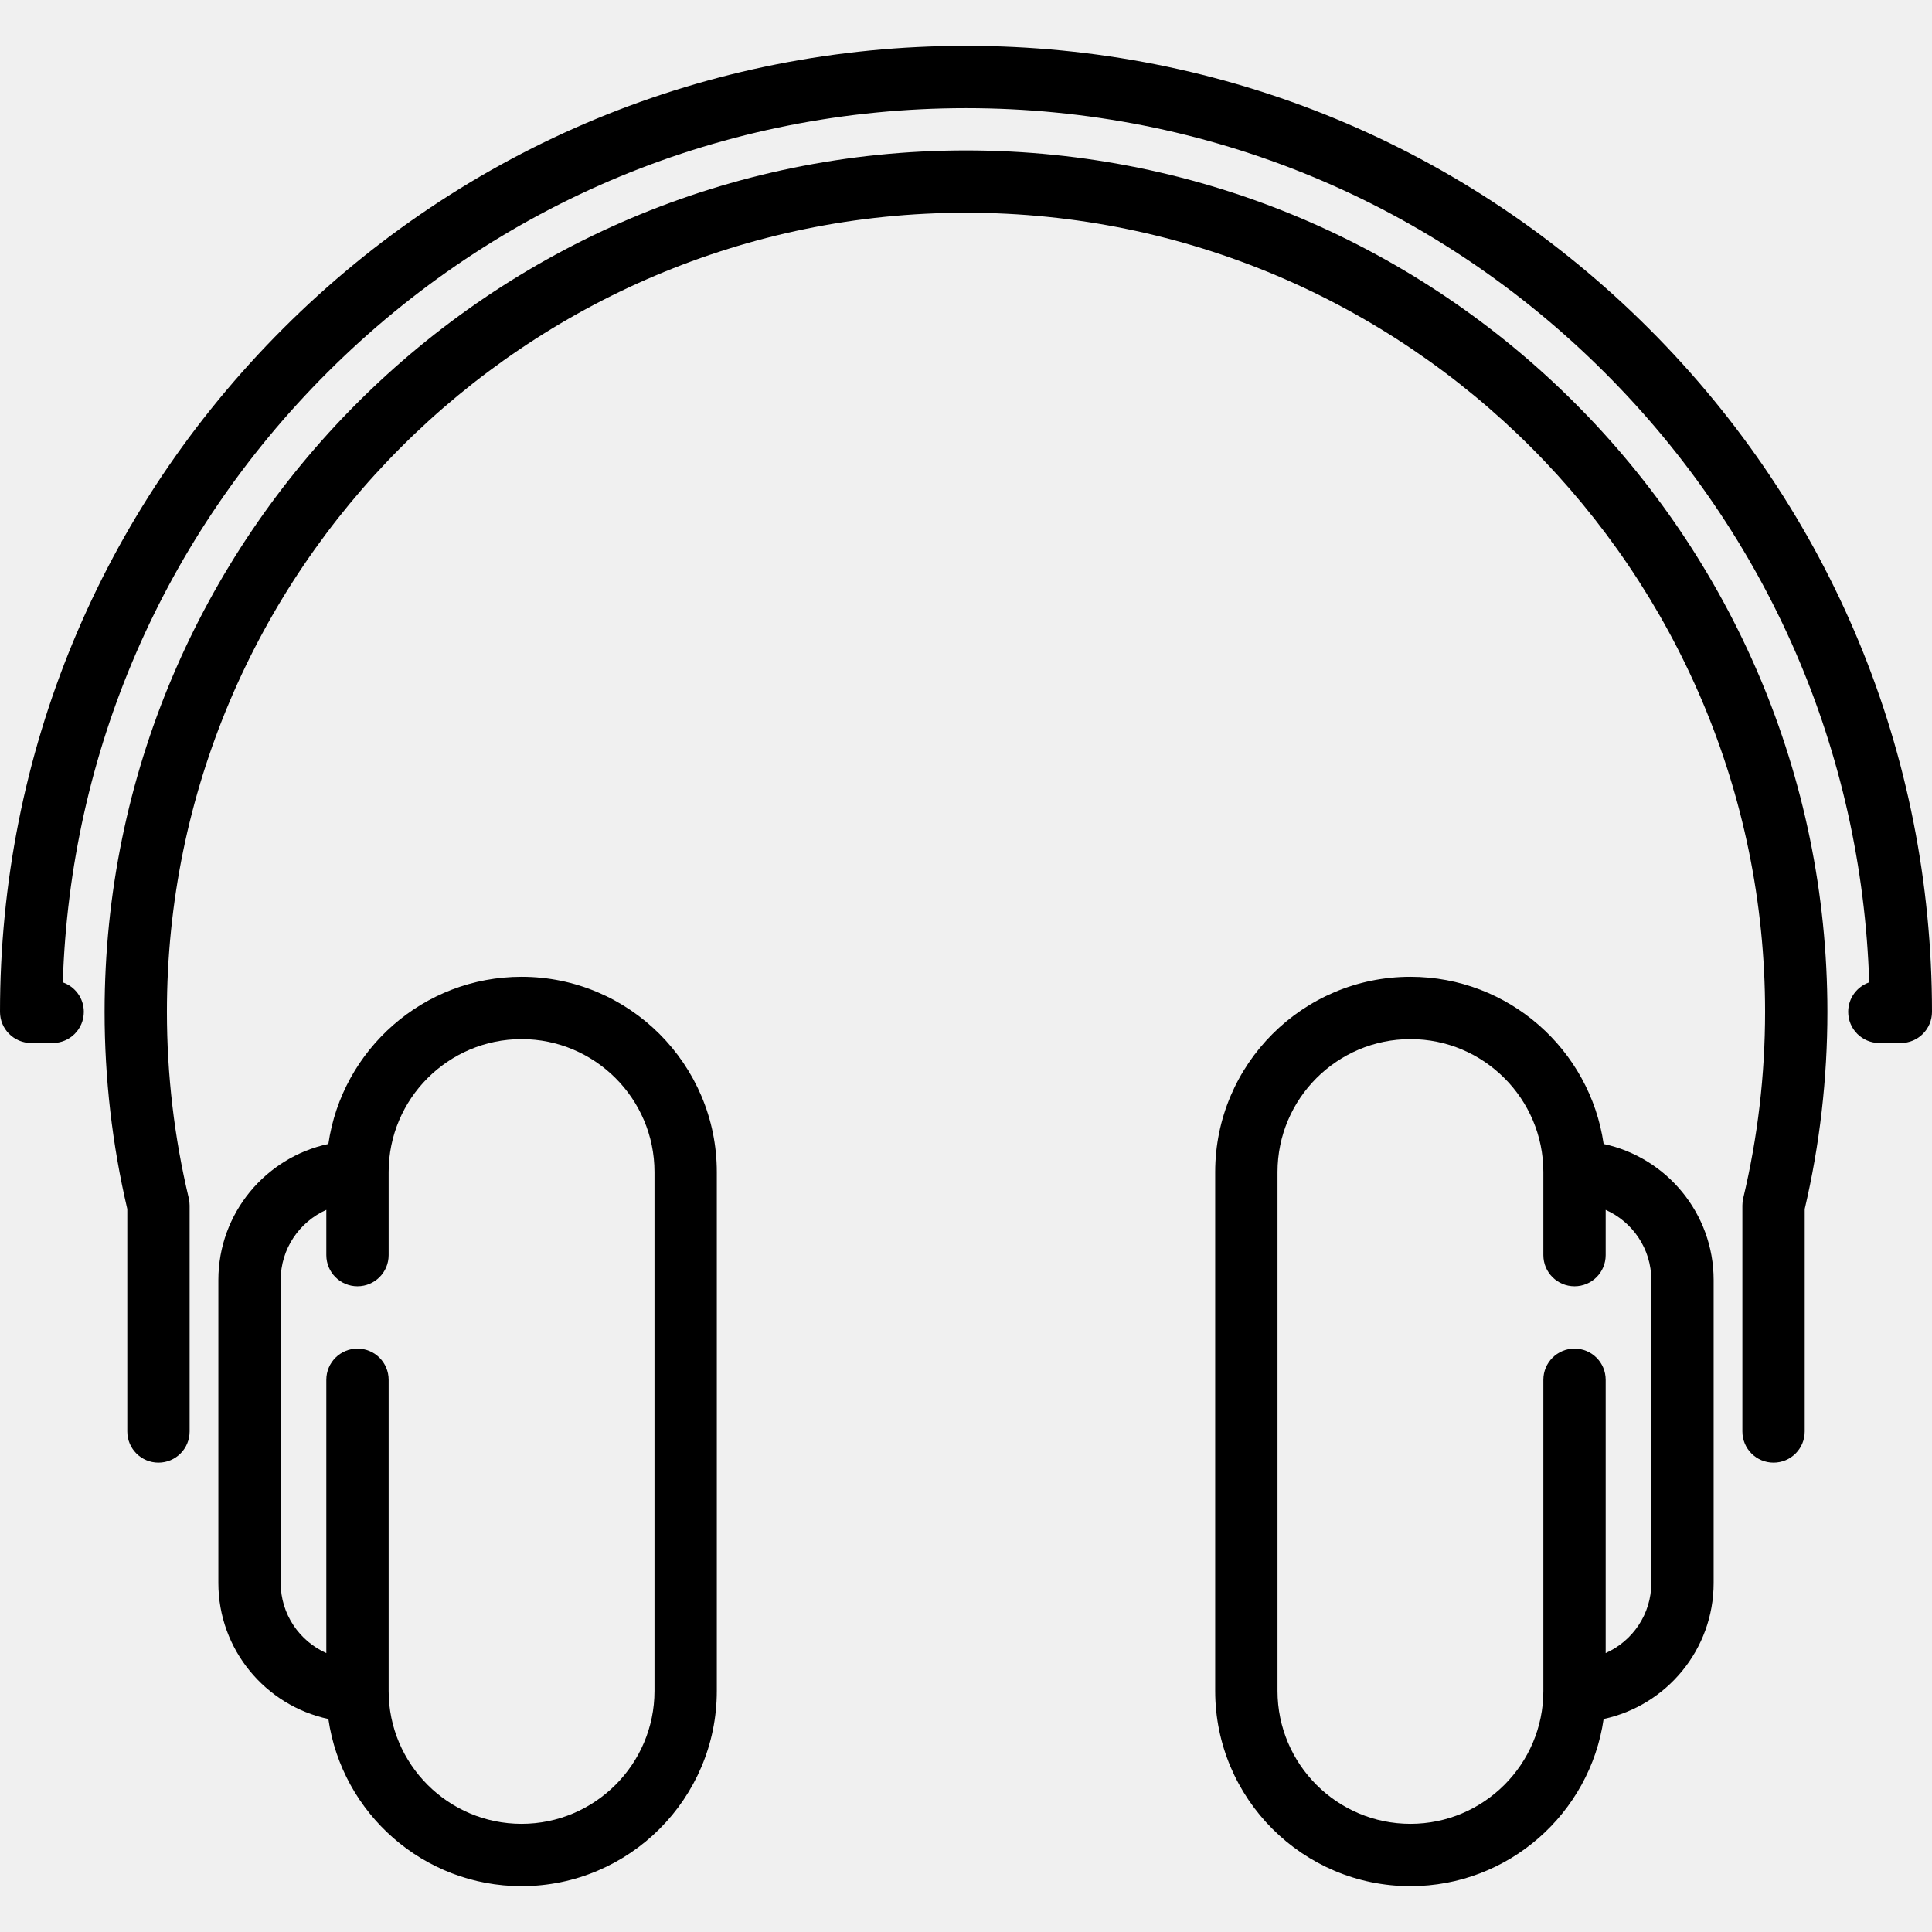
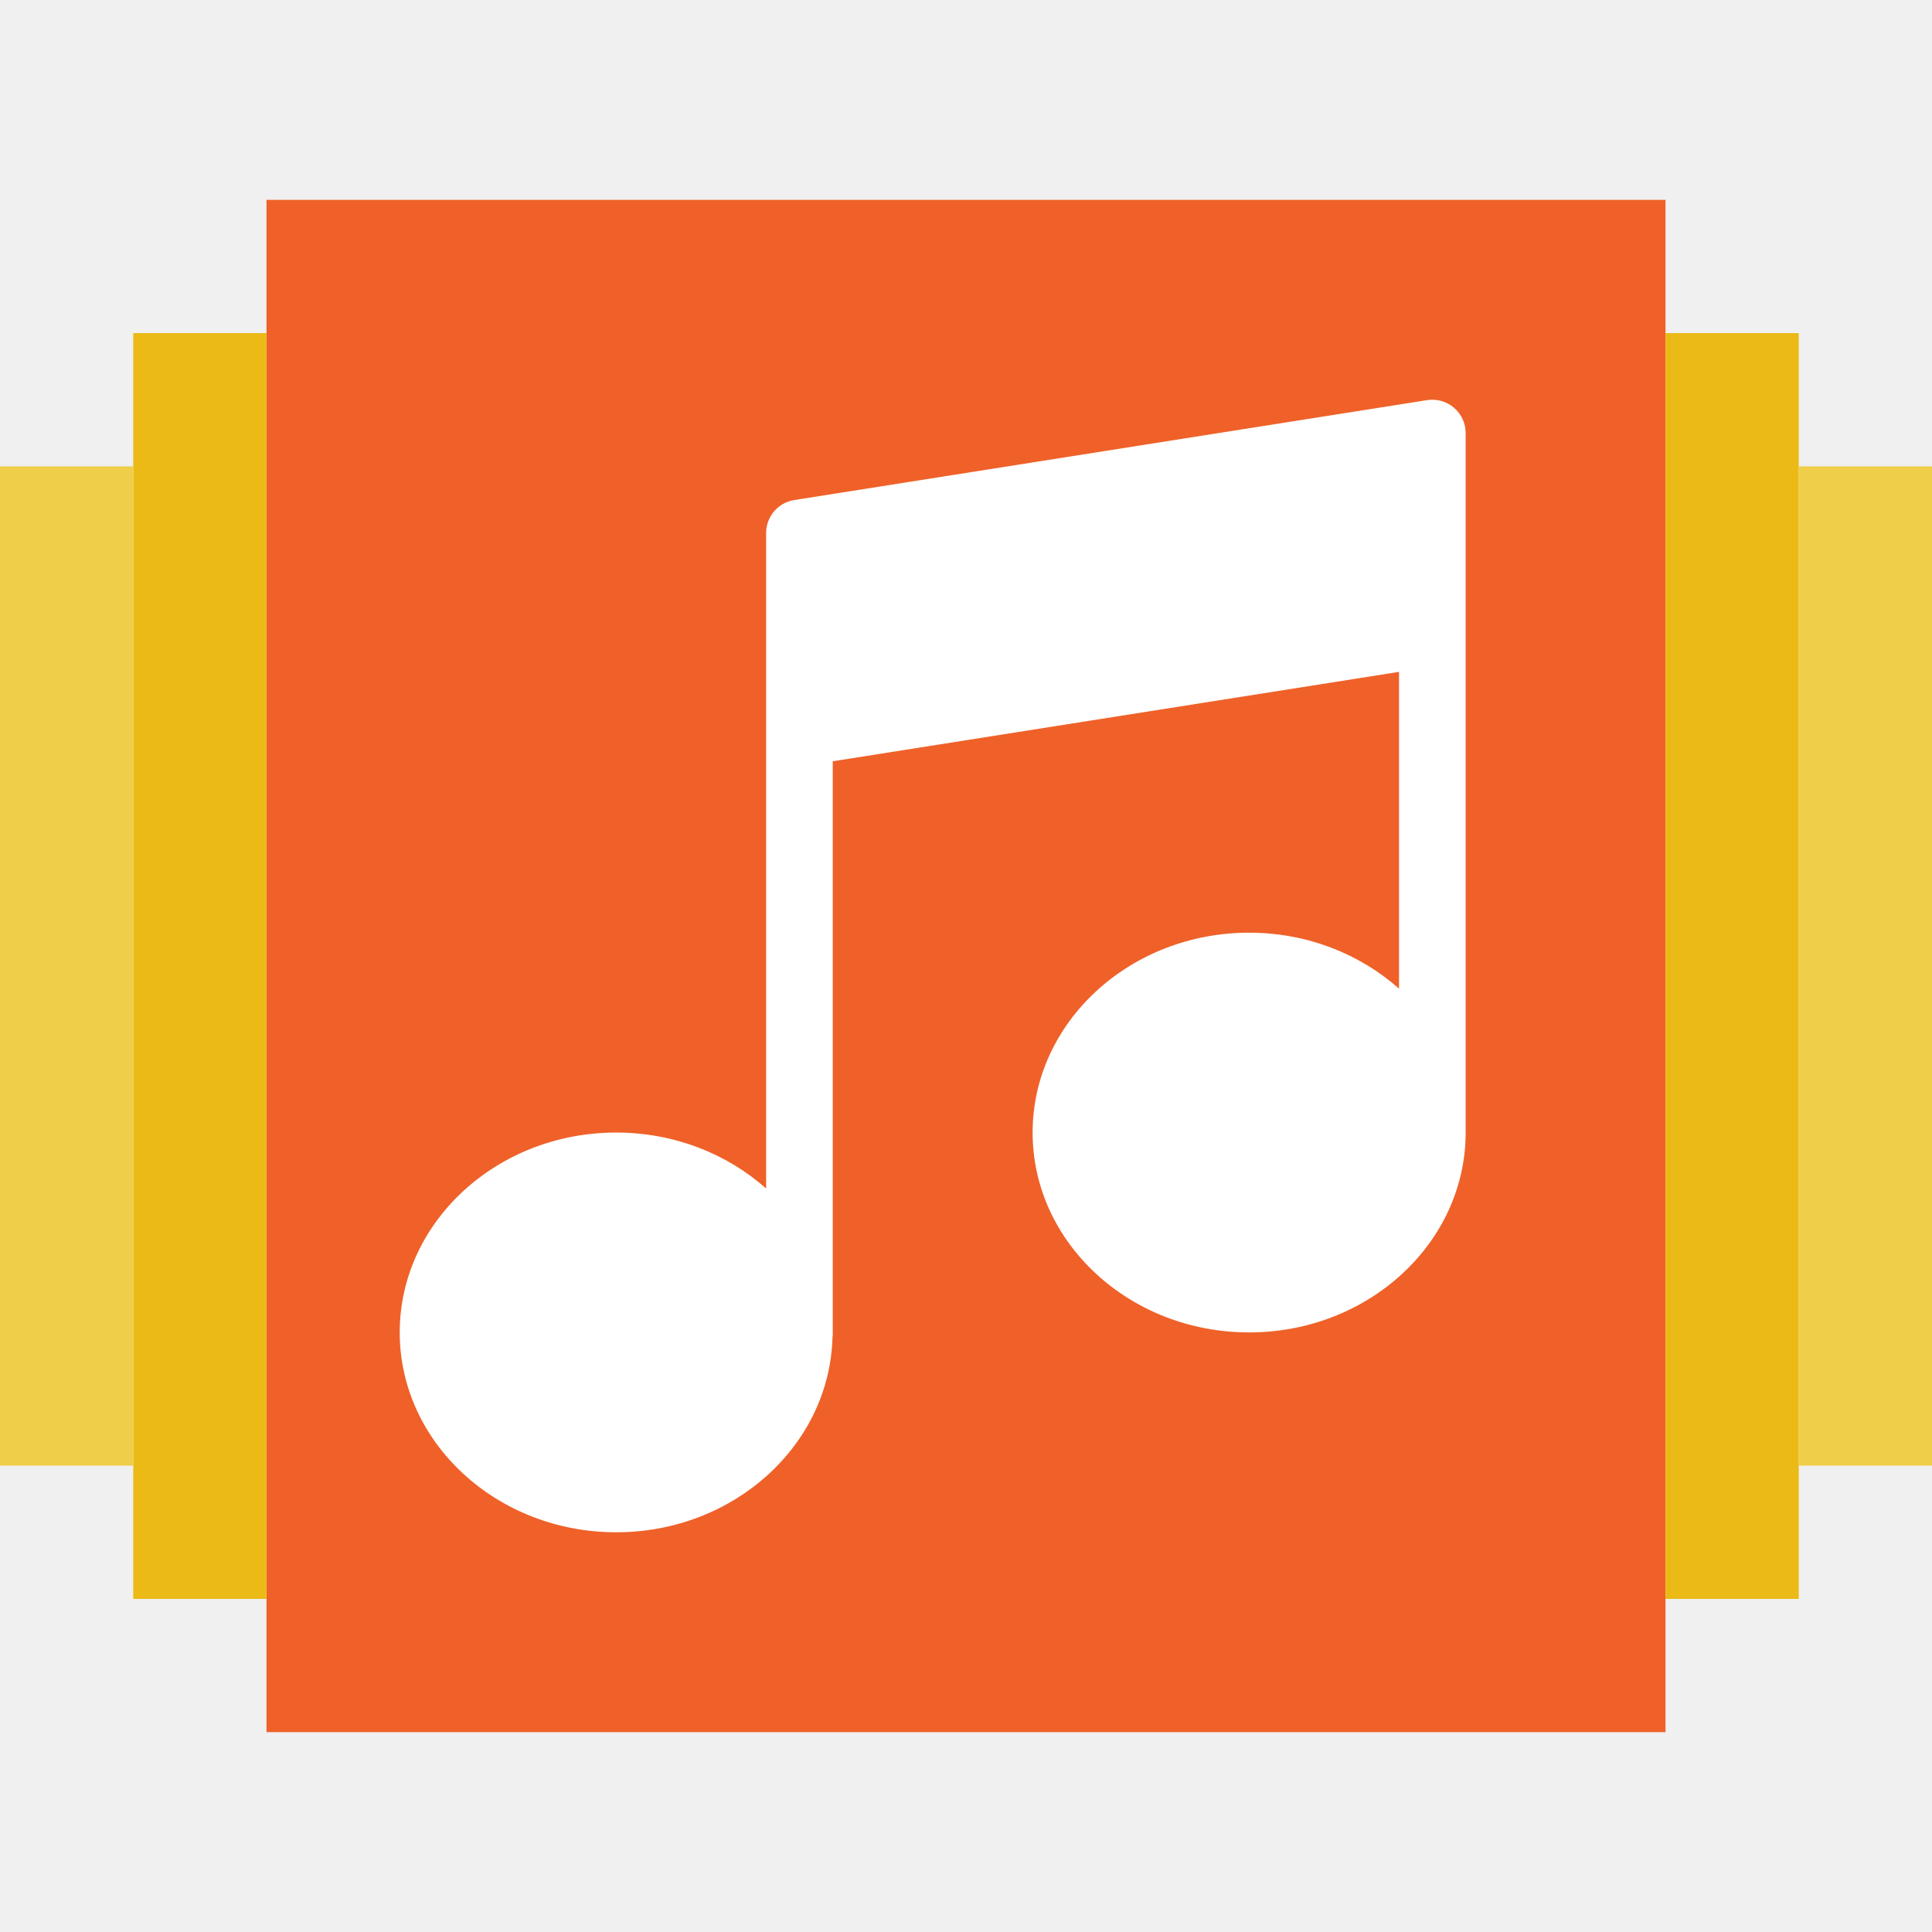
- <svg xmlns="http://www.w3.org/2000/svg" version="1.1" id="Capa_1" x="0px" y="0px" viewBox="0 0 465 465" style="enable-background:new 0 0 465 465;" xml:space="preserve">
+ <svg xmlns="http://www.w3.org/2000/svg" version="1.1" id="Capa_1" x="0px" y="0px" viewBox="0 0 58 58" style="enable-background:new 0 0 58 58;" xml:space="preserve">
+   <rect x="8" y="6" style="fill:#EF6129;" width="42" height="46" />
  <g>
-     <path d="M385.968,275.332c-3.287-22.721-22.883-40.236-46.5-40.236c-25.912,0-46.993,21.081-46.993,46.993v124.887   c0,25.911,21.081,46.992,46.993,46.992c23.617,0,43.213-17.515,46.5-40.235c15.11-3.231,26.477-16.682,26.477-32.742v-72.917   C412.445,292.014,401.078,278.563,385.968,275.332z M397.445,380.99c0,7.521-4.522,13.996-10.984,16.88v-65.781   c0-4.143-3.357-7.5-7.5-7.5s-7.5,3.357-7.5,7.5v74.887c0,17.641-14.353,31.992-31.993,31.992s-31.993-14.352-31.993-31.992V282.089   c0-17.641,14.353-31.993,31.993-31.993s31.993,14.353,31.993,31.993v20c0,4.143,3.357,7.5,7.5,7.5s7.5-3.357,7.5-7.5v-10.895   c6.462,2.883,10.984,9.357,10.984,16.879V380.99z" />
-     <path d="M125.532,235.096c-23.617,0-43.214,17.516-46.5,40.236c-15.11,3.231-26.477,16.682-26.477,32.741v72.917   c0,16.061,11.367,29.511,26.477,32.742c3.287,22.721,22.883,40.235,46.5,40.235c25.912,0,46.993-21.081,46.993-46.992V282.089   C172.525,256.177,151.444,235.096,125.532,235.096z M157.525,406.976c0,17.641-14.353,31.992-31.993,31.992   s-31.993-14.352-31.993-31.992v-74.887c0-4.143-3.357-7.5-7.5-7.5s-7.5,3.357-7.5,7.5v65.781   c-6.462-2.884-10.984-9.358-10.984-16.88v-72.917c0-7.521,4.522-13.996,10.984-16.879v10.895c0,4.143,3.357,7.5,7.5,7.5   s7.5-3.357,7.5-7.5v-20c0-17.641,14.353-31.993,31.993-31.993s31.993,14.353,31.993,31.993V406.976z" />
-     <path d="M396.903,79.129C352.988,35.216,294.603,11.032,232.5,11.032S112.012,35.216,68.097,79.129   C24.184,123.042,0,181.429,0,243.532c0,4.143,3.357,7.5,7.5,7.5h5.173c4.143,0,7.5-3.357,7.5-7.5c0-3.288-2.116-6.082-5.061-7.094   c1.766-55.437,24.188-107.3,63.592-146.702c41.08-41.08,95.7-63.704,153.796-63.704s112.716,22.624,153.796,63.704   c39.403,39.402,61.826,91.266,63.592,146.702c-2.944,1.013-5.06,3.806-5.06,7.094c0,4.143,3.357,7.5,7.5,7.5h5.172   c4.143,0,7.5-3.357,7.5-7.5C465,181.429,440.816,123.042,396.903,79.129z" />
-     <path d="M232.5,36.204c-114.32,0-207.327,93.007-207.327,207.328c0,16.029,1.838,31.991,5.464,47.46v53.54   c0,4.143,3.357,7.5,7.5,7.5s7.5-3.357,7.5-7.5v-54.416c0-0.587-0.069-1.173-0.205-1.743c-3.489-14.599-5.259-29.685-5.259-44.841   c0-106.05,86.277-192.328,192.327-192.328s192.327,86.278,192.327,192.328c0,15.156-1.77,30.242-5.259,44.841   c-0.136,0.57-0.205,1.156-0.205,1.743v54.416c0,4.143,3.357,7.5,7.5,7.5s7.5-3.357,7.5-7.5v-53.54   c3.626-15.469,5.464-31.431,5.464-47.46C439.827,129.211,346.82,36.204,232.5,36.204z" />
+     <rect x="50" y="10" style="fill:#EBBA16;" width="4" height="38" />
+     <rect x="4" y="10" style="fill:#EBBA16;" width="4" height="38" />
  </g>
+   <g>
+     <rect x="54" y="14" style="fill:#EFCE4A;" width="4" height="30" />
+     <rect y="14" style="fill:#EFCE4A;" width="4" height="30" />
+   </g>
+   <path style="fill:#FFFFFF;" d="M43.649,12.24c-0.222-0.19-0.515-0.273-0.805-0.228l-19,3C23.358,15.089,23,15.508,23,16v3.286V22  v13.68C21.831,34.642,20.246,34,18.5,34c-3.584,0-6.5,2.691-6.5,6s2.916,6,6.5,6c3.533,0,6.411-2.617,6.492-5.861  C24.993,40.126,25,40.115,25,40.102V22.854l17-2.684v9.511C40.831,28.642,39.246,28,37.5,28c-3.584,0-6.5,2.691-6.5,6s2.916,6,6.5,6  s6.5-2.691,6.5-6V19v-5v-1C44,12.708,43.872,12.43,43.649,12.24z" />
  <g>
</g>
  <g>
</g>
  <g>
</g>
  <g>
</g>
  <g>
</g>
  <g>
</g>
  <g>
</g>
  <g>
</g>
  <g>
</g>
  <g>
</g>
  <g>
</g>
  <g>
</g>
  <g>
</g>
  <g>
</g>
  <g>
</g>
</svg>
